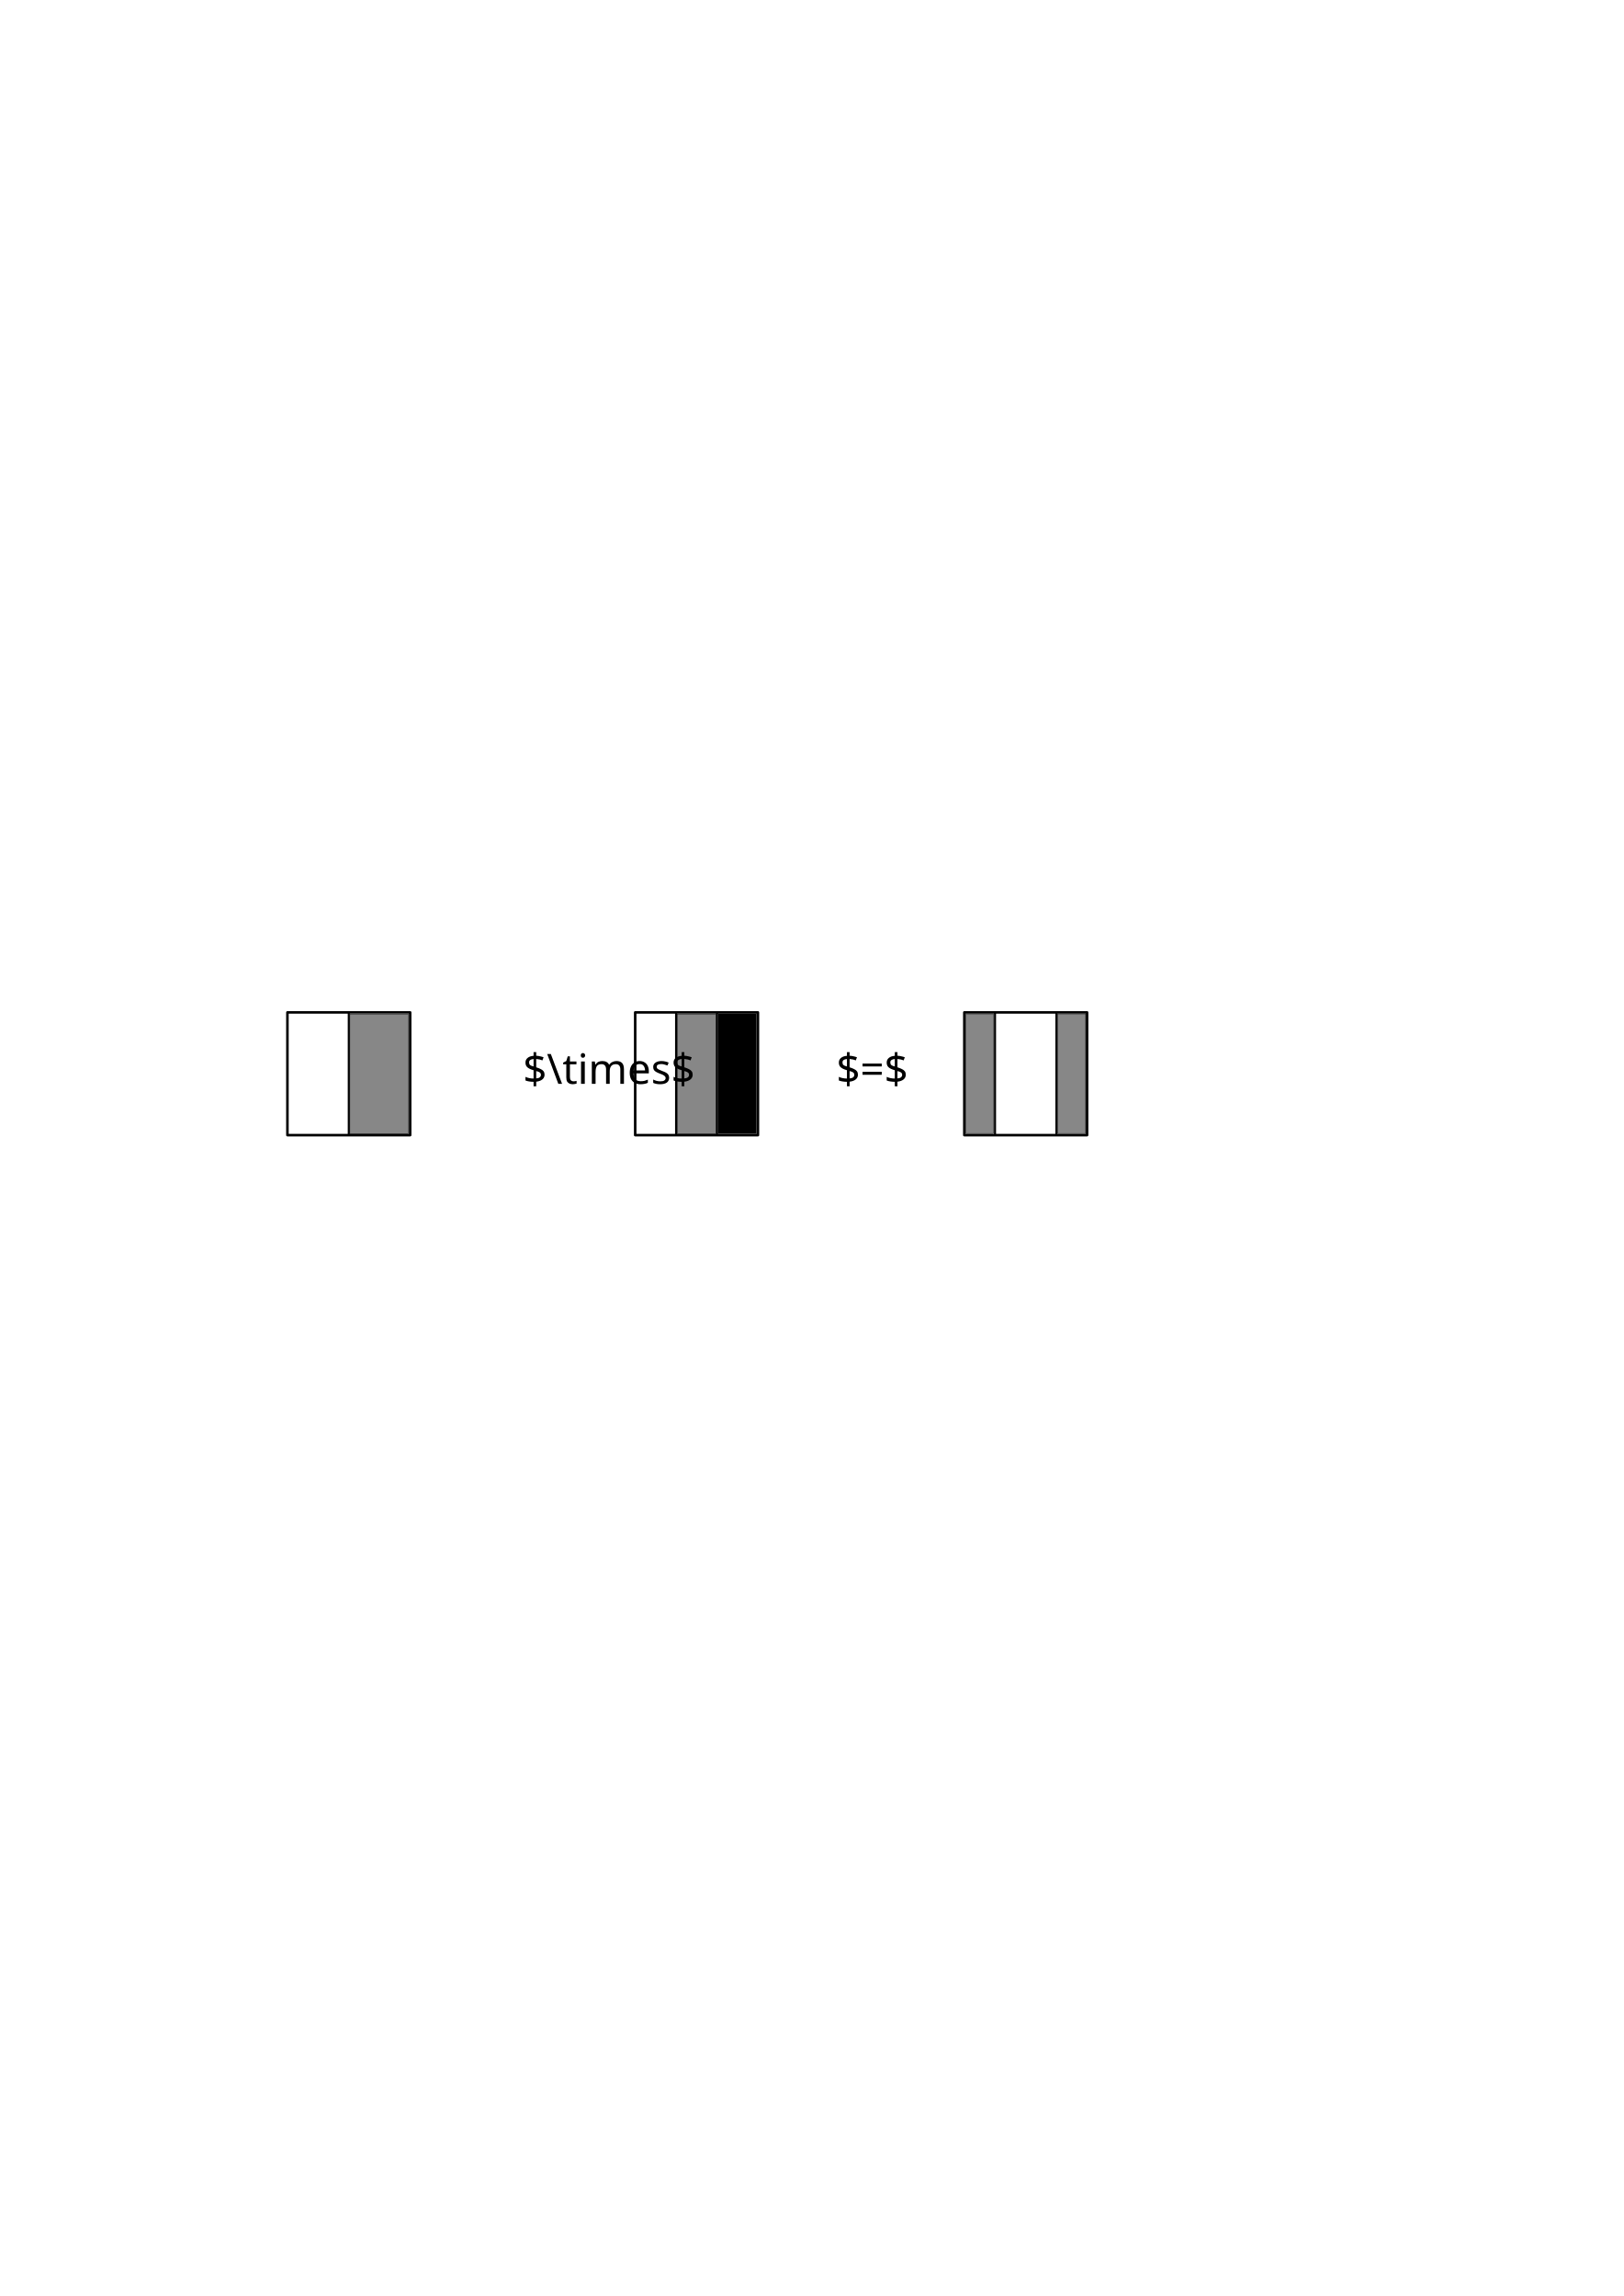
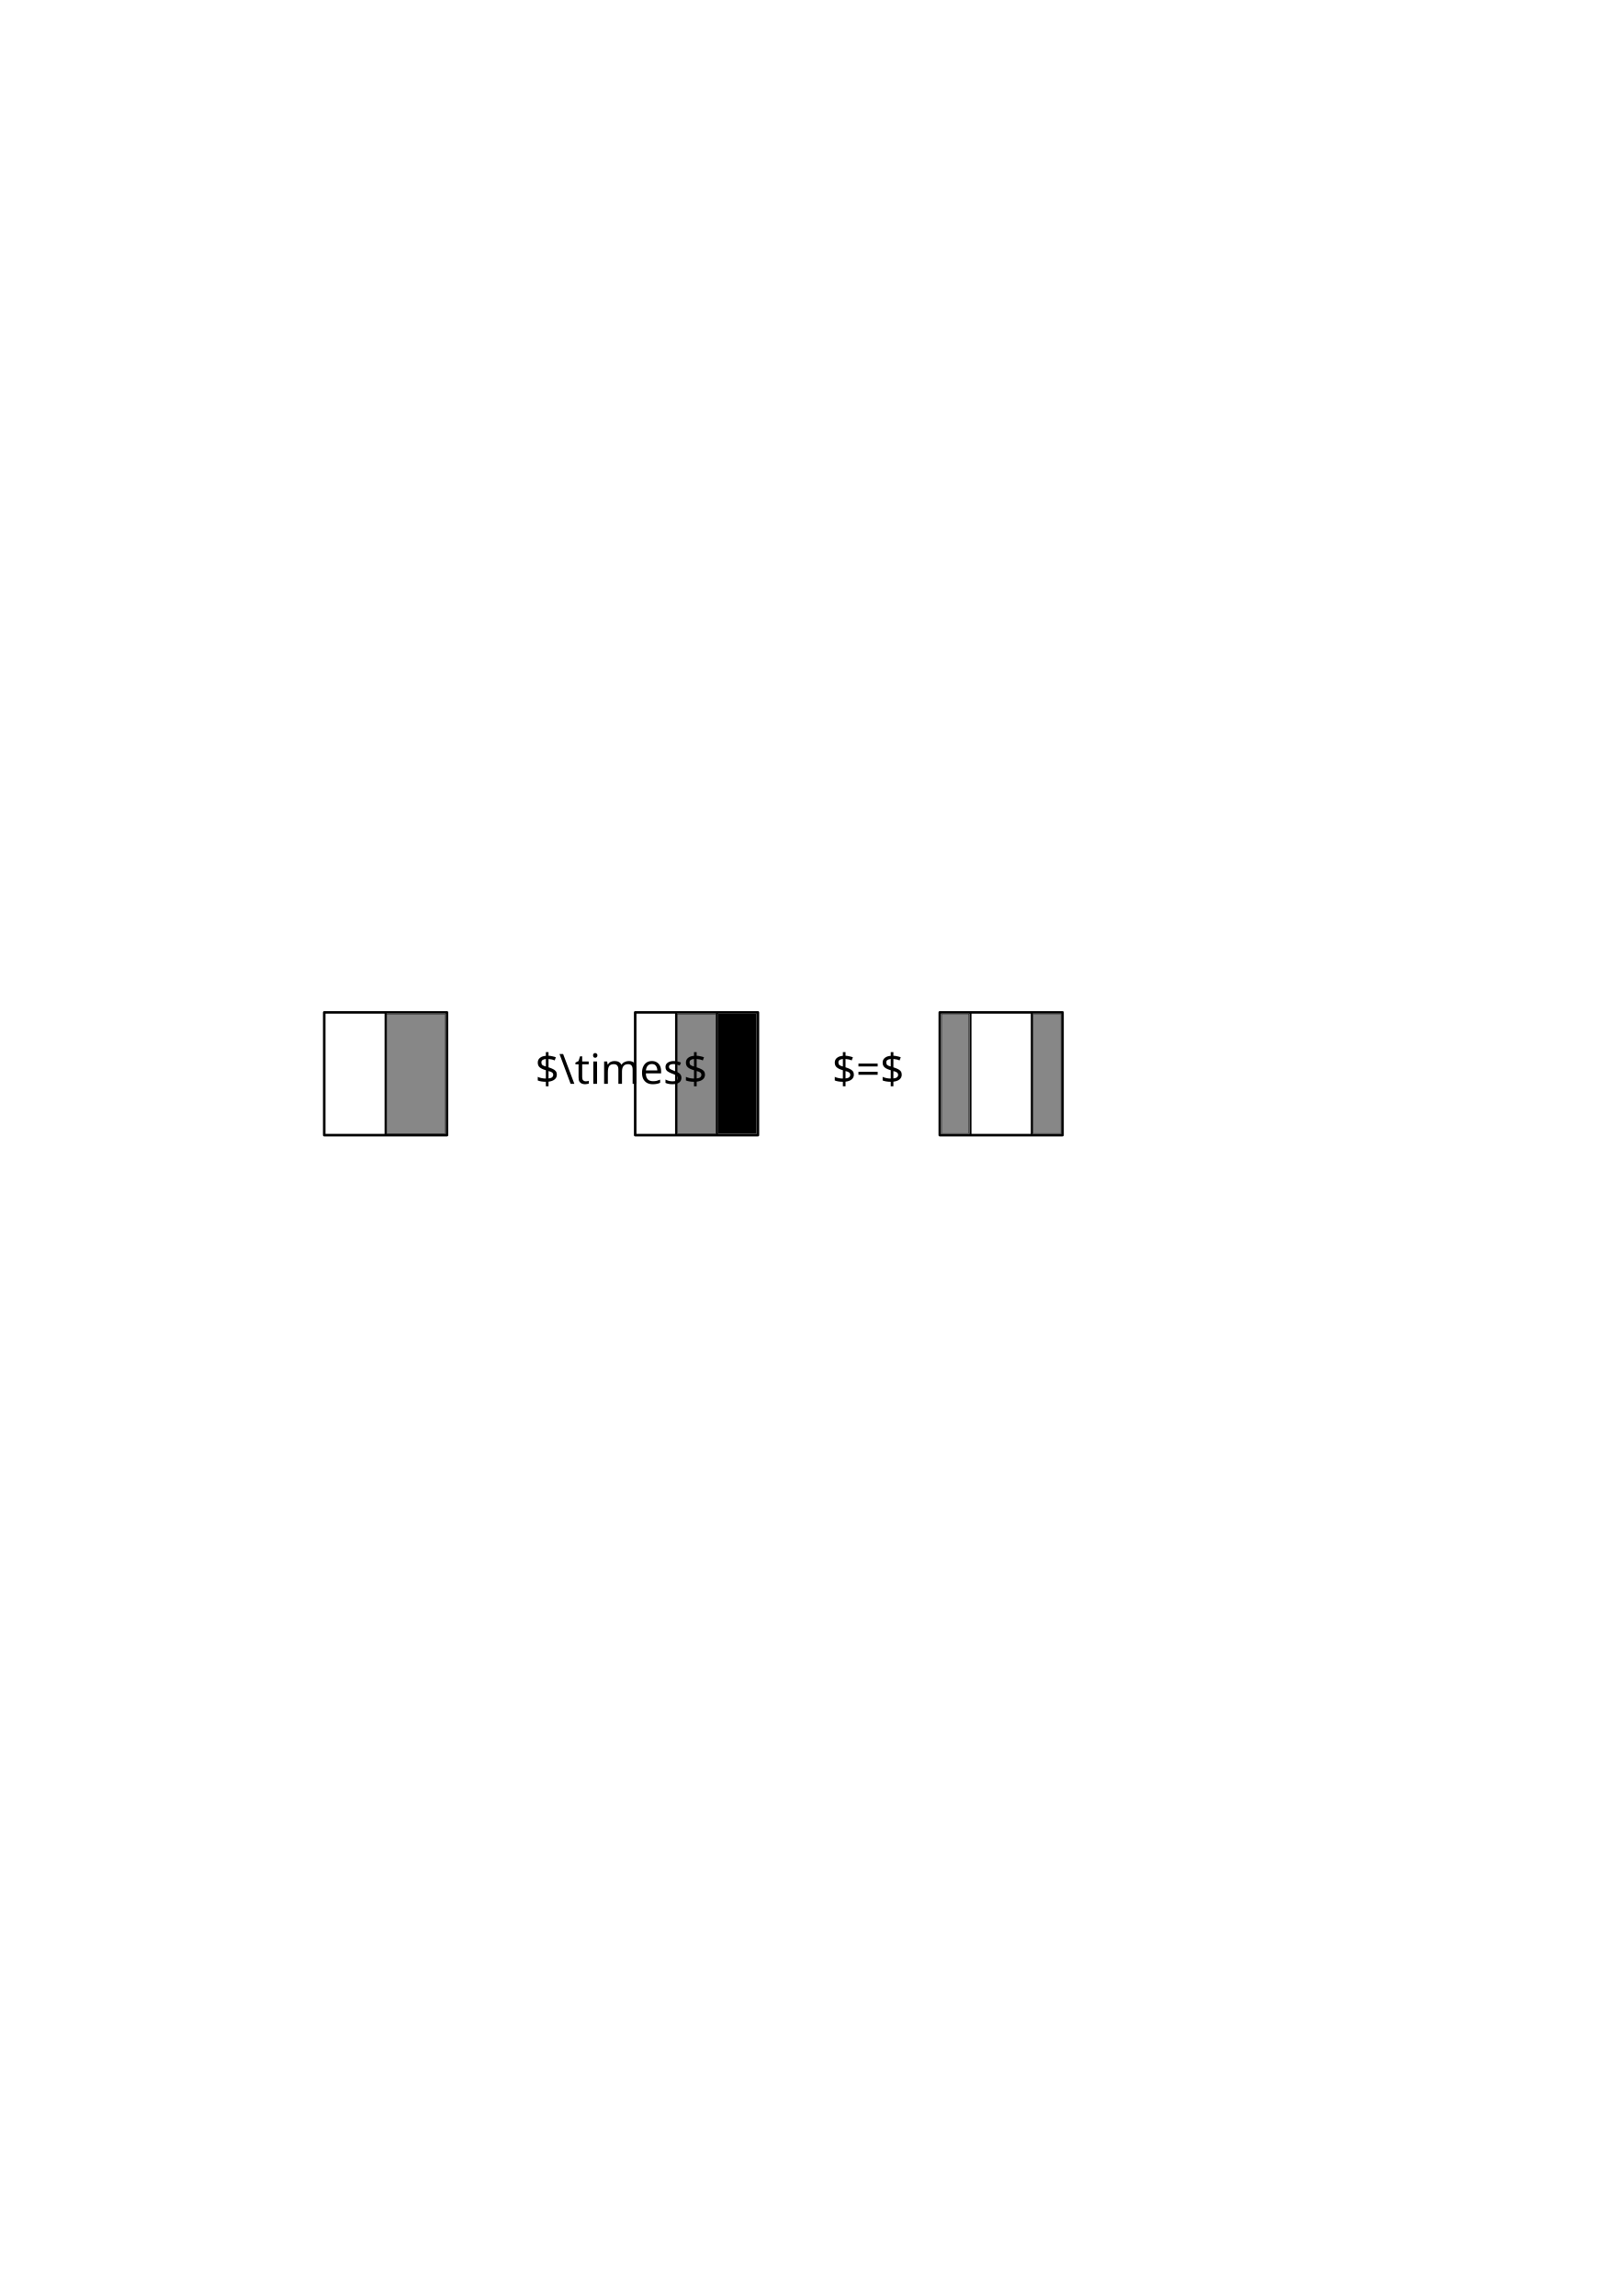
<svg xmlns="http://www.w3.org/2000/svg" width="210mm" height="297mm" viewBox="0 0 210 297" version="1.1" id="svg8">
  <defs id="defs2" />
  <g id="layer1">
-     <g id="g1108" transform="translate(12.03729,29.75211)">
+     <g id="g1108" transform="translate(16.7998,29.75211)">
      <rect y="101.208" x="25.135" height="15.875" width="15.875" id="rect817" style="fill:#000000;fill-opacity:0;stroke:#000000;stroke-width:0.329;stroke-linecap:round;stroke-linejoin:round;stroke-miterlimit:4;stroke-dasharray:none;stroke-opacity:1" />
      <path id="path825" d="m 33.073,101.208 v 15.875" style="fill:none;stroke:#000000;stroke-width:0.265px;stroke-linecap:butt;stroke-linejoin:miter;stroke-opacity:1" />
      <path transform="scale(0.2645833)" id="path922" d="m 125.504,412.583 v -29.217 h 14.298 14.298 v 29.217 29.217 H 139.802 125.504 Z" style="fill:#000000;fill-opacity:0.471;stroke:#000000;stroke-width:0.223;stroke-linecap:round;stroke-linejoin:round;stroke-miterlimit:4;stroke-dasharray:none;stroke-opacity:1" />
    </g>
-     <g id="g1122" transform="translate(11.1125,1.963021)">
+     <g id="g1122" transform="translate(7.937496,1.963021)">
      <rect y="128.997" x="113.608" height="15.875" width="15.875" id="rect817-2" style="fill:#000000;fill-opacity:0;stroke:#000000;stroke-width:0.329;stroke-linecap:round;stroke-linejoin:round;stroke-miterlimit:4;stroke-dasharray:none;stroke-opacity:1" />
      <path id="path827-0" d="m 117.577,128.997 v 15.875" style="fill:none;stroke:#000000;stroke-width:0.265px;stroke-linecap:butt;stroke-linejoin:miter;stroke-opacity:1" />
      <path id="path829-4" d="m 125.515,128.997 v 15.875" style="fill:none;stroke:#000000;stroke-width:0.265px;stroke-linecap:butt;stroke-linejoin:miter;stroke-opacity:1" />
      <path id="path926" d="m 125.677,136.927 v -7.73 h 1.809 1.809 v 7.73 7.73 h -1.809 -1.809 z" style="fill:#000000;fill-opacity:0.471;stroke:#000000;stroke-width:0.059;stroke-linecap:round;stroke-linejoin:round;stroke-miterlimit:4;stroke-dasharray:none;stroke-opacity:1" />
      <path id="path928" d="m 113.835,136.927 v -7.73 h 1.768 1.768 v 7.73 7.73 h -1.768 -1.768 z" style="fill:#000000;fill-opacity:0.471;stroke:#000000;stroke-width:0.059;stroke-linecap:round;stroke-linejoin:round;stroke-miterlimit:4;stroke-dasharray:none;stroke-opacity:1" />
    </g>
    <g id="g1115" transform="translate(17.4625,29.74358)">
      <rect y="101.217" x="64.689" height="15.875" width="15.875" id="rect817-2-3" style="fill:#000000;fill-opacity:0;stroke:#000000;stroke-width:0.329;stroke-linecap:round;stroke-linejoin:round;stroke-miterlimit:4;stroke-dasharray:none;stroke-opacity:1" />
      <path id="path821-9-5" d="m 69.981,101.217 v 15.875" style="fill:none;stroke:#000000;stroke-width:0.265px;stroke-linecap:butt;stroke-linejoin:miter;stroke-opacity:1" />
      <path id="path823-6-1" d="m 75.272,101.217 v 15.875" style="fill:none;stroke:#000000;stroke-width:0.265px;stroke-linecap:butt;stroke-linejoin:miter;stroke-opacity:1" />
      <path id="path924" d="m 70.125,109.164 v -7.73 h 2.508 2.508 v 7.73 7.73 H 72.634 70.125 Z" style="fill:#000000;fill-opacity:0.471;stroke:#000000;stroke-width:0.059;stroke-linecap:round;stroke-linejoin:round;stroke-miterlimit:4;stroke-dasharray:none;stroke-opacity:1" />
      <path id="path932" d="m 75.406,109.146 v -7.763 h 2.486 2.486 v 7.763 7.763 h -2.486 -2.486 z" style="fill:#000000;fill-opacity:1;stroke:#000000;stroke-width:0.021;stroke-linecap:round;stroke-linejoin:round;stroke-miterlimit:4;stroke-dasharray:none;stroke-opacity:1" />
    </g>
-     <text xml:space="preserve" style="font-style:normal;font-weight:normal;font-size:5.41px;line-height:1.25;font-family:sans-serif;letter-spacing:0px;word-spacing:0px;fill:#000000;fill-opacity:1;stroke:none;stroke-width:0.135" x="67.634" y="140.205" id="text1126">
-       <tspan id="tspan1124" x="67.634" y="140.205" style="stroke-width:0.135">$\times$</tspan>
+     <text xml:space="preserve" style="font-style:normal;font-weight:normal;font-size:5.41px;line-height:1.25;font-family:sans-serif;letter-spacing:0px;word-spacing:0px;fill:#000000;fill-opacity:1;stroke:none;stroke-width:0.135" x="69.221" y="140.205" id="text1126">
+       <tspan id="tspan1124" x="69.221" y="140.205" style="stroke-width:0.135">$\times$</tspan>
    </text>
-     <text xml:space="preserve" style="font-style:normal;font-weight:normal;font-size:5.41px;line-height:1.25;font-family:sans-serif;letter-spacing:0px;word-spacing:0px;fill:#000000;fill-opacity:1;stroke:none;stroke-width:0.135" x="108.164" y="140.205" id="text1126-5">
-       <tspan id="tspan1124-3" x="108.164" y="140.205" style="stroke-width:0.135">$=$</tspan>
+     <text xml:space="preserve" style="font-style:normal;font-weight:normal;font-size:5.41px;line-height:1.25;font-family:sans-serif;letter-spacing:0px;word-spacing:0px;fill:#000000;fill-opacity:1;stroke:none;stroke-width:0.135" x="107.635" y="140.205" id="text1126-5">
+       <tspan id="tspan1124-3" x="107.635" y="140.205" style="stroke-width:0.135">$=$</tspan>
    </text>
  </g>
</svg>
